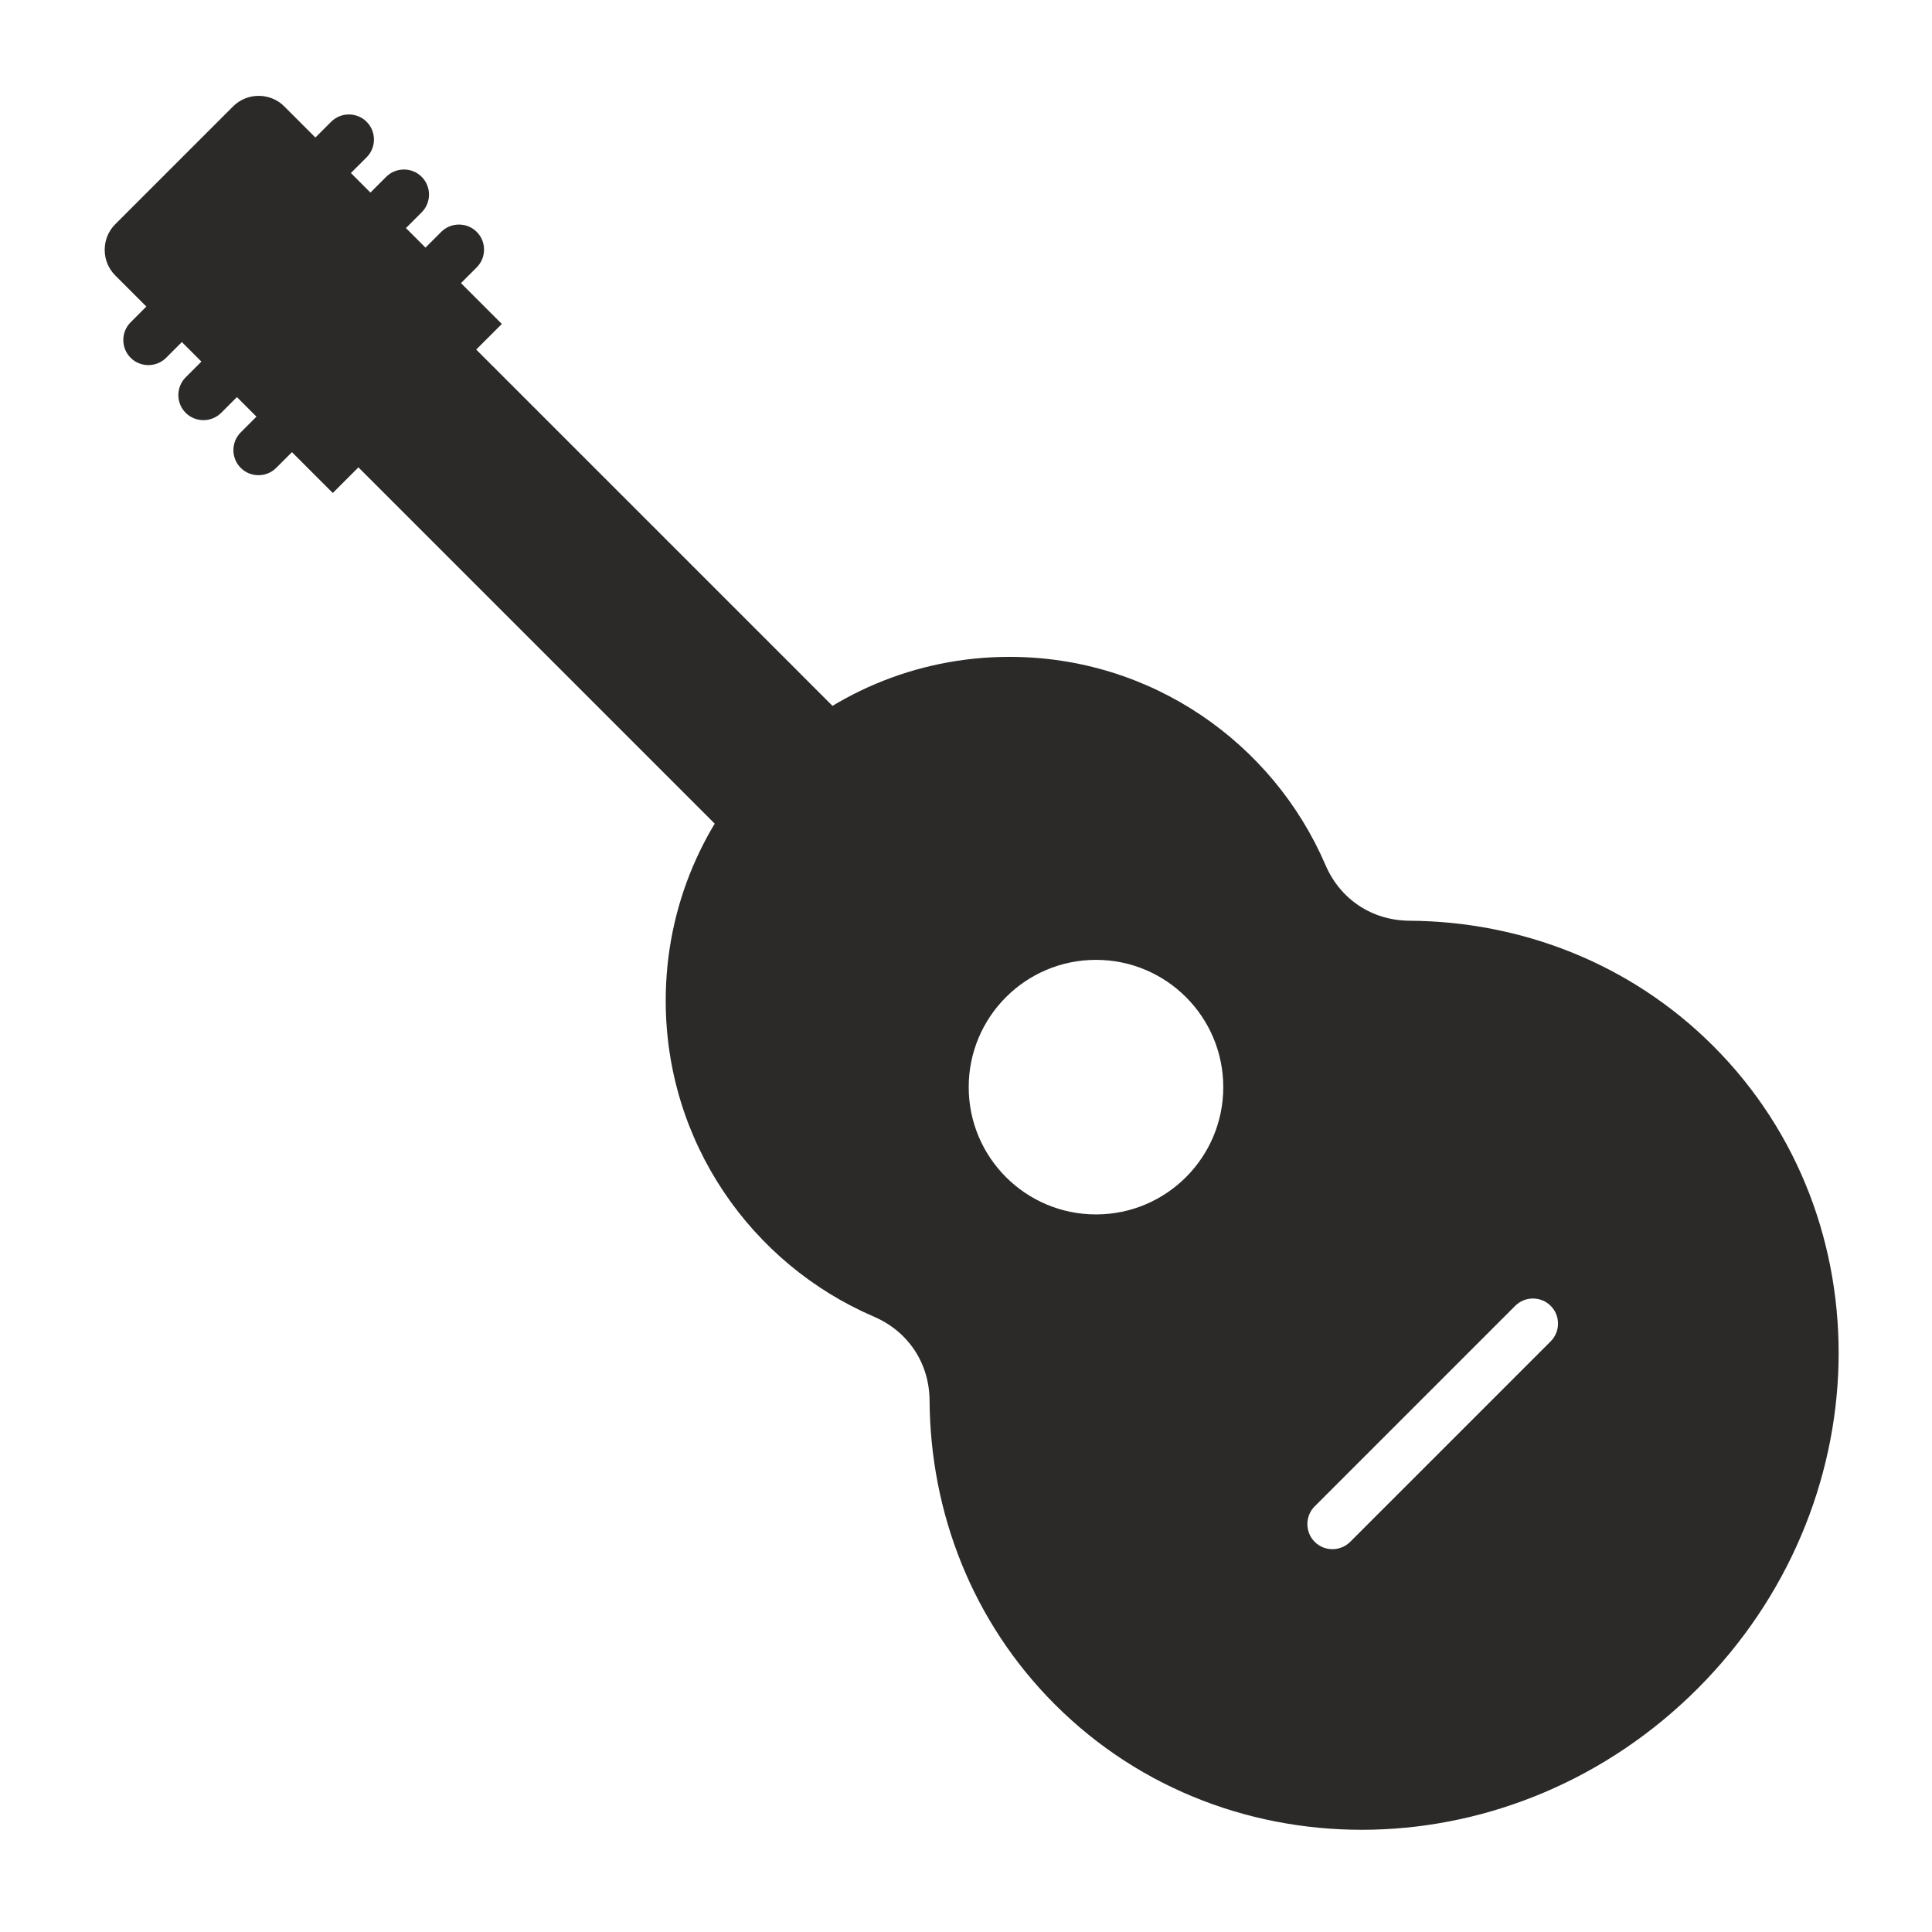
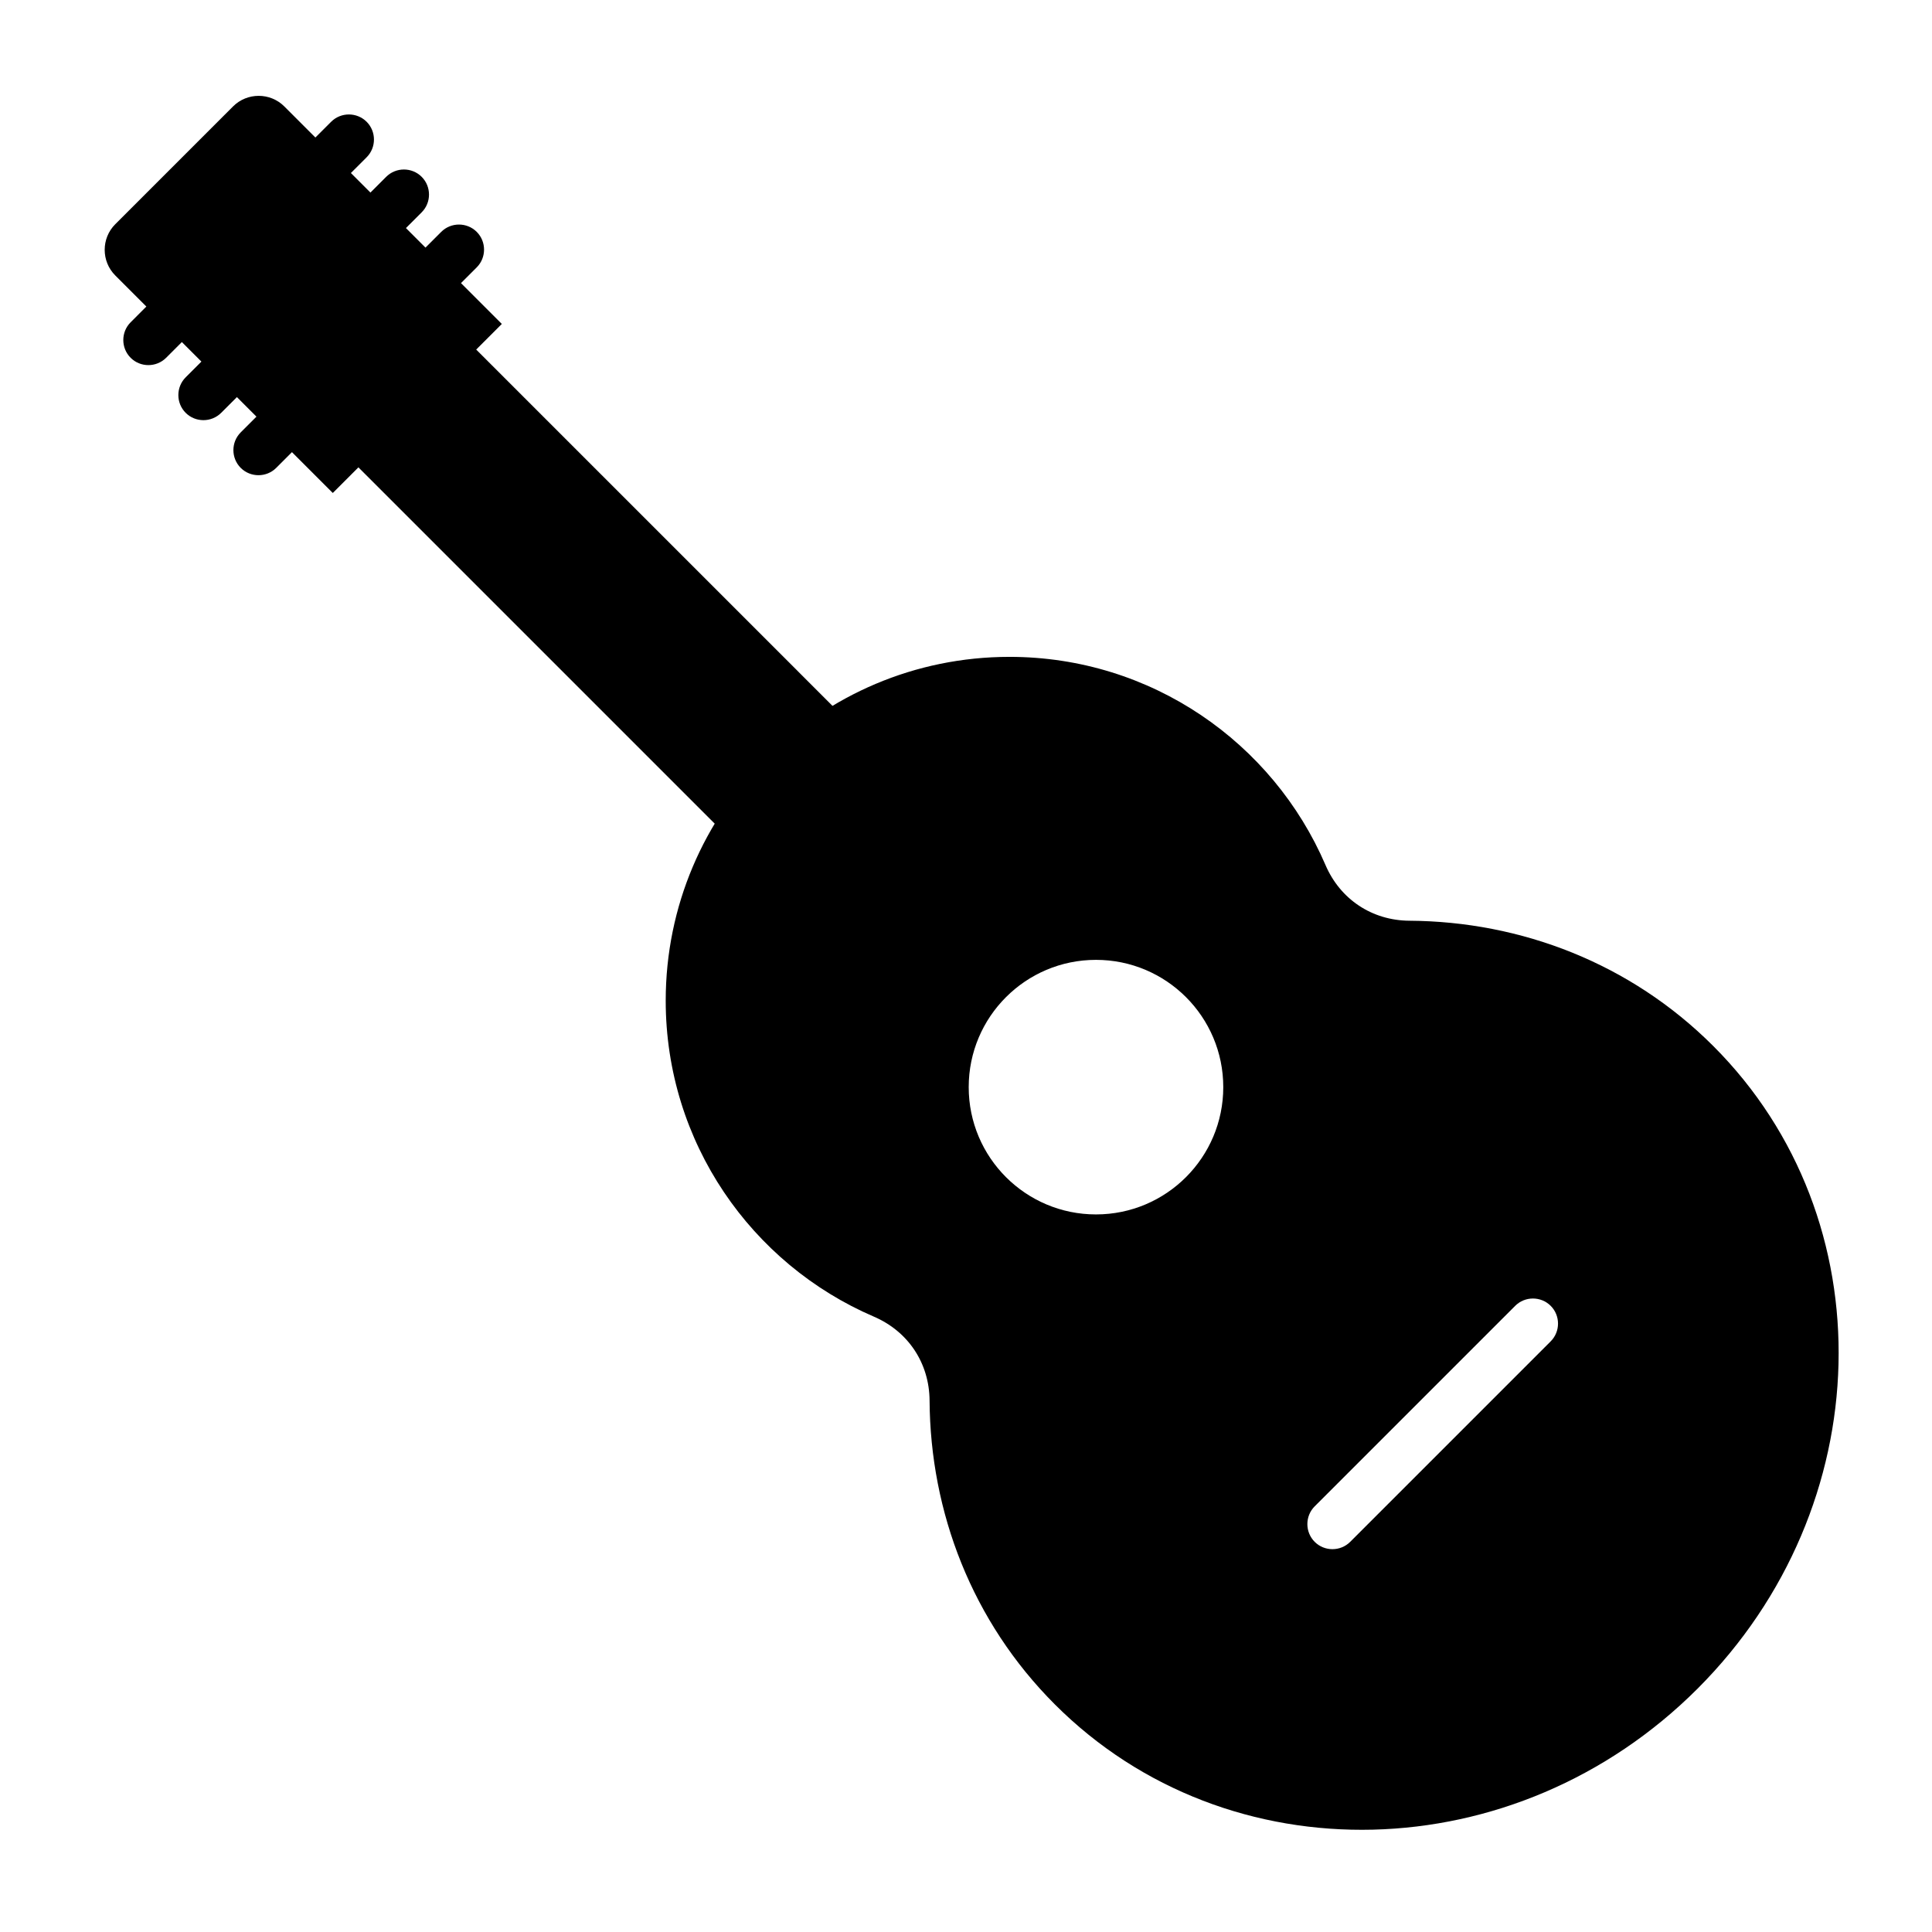
- <svg xmlns="http://www.w3.org/2000/svg" xml:space="preserve" width="210mm" height="210mm" version="1.1" style="shape-rendering:geometricPrecision; text-rendering:geometricPrecision; image-rendering:optimizeQuality; fill-rule:evenodd; clip-rule:evenodd" viewBox="0 0 21000 21000">
-   <defs>
-     <style type="text/css">
-    
-     .fil0 {fill:#2B2A29}
-    
-   </style>
-   </defs>
-   <g id="Capa_x0020_1">
-     <path class="fil0" d="M10972.75 7139.83c1540.33,0 2862.99,932.02 3434.82,2262.85 160.35,373.2 506.07,602.57 912.26,605.2 1211.29,7.83 2400.49,459.8 3303.04,1362.34 1881.53,1881.53 1804.79,5008.85 -171.42,6985.06 -1976.21,1976.21 -5103.53,2052.96 -6985.06,171.42 -902.55,-902.55 -1354.51,-2091.75 -1362.34,-3303.04 -2.63,-406.2 -231.99,-751.9 -605.2,-912.26 -1330.83,-571.83 -2262.85,-1894.49 -2262.85,-3434.82 0,-2063.74 1673.01,-3736.75 3736.75,-3736.75zm3317.36 9233.47l2179.37 -2179.37c106.11,-106.11 279.76,-106.12 385.88,0 106.12,106.12 106.12,279.77 0,385.88l-2179.37 2179.37c-106.11,106.12 -279.76,106.13 -385.88,0 -106.13,-106.12 -106.12,-279.76 0,-385.88zm-2377.2 -5940.04c764.08,0 1383.49,619.4 1383.49,1383.48 0,764.08 -619.41,1383.49 -1383.49,1383.49 -764.08,0 -1383.48,-619.41 -1383.48,-1383.49 0,-764.08 619.4,-1383.48 1383.48,-1383.48z" />
-     <path class="fil0" d="M3090.17 1156.71l338.05 338.04 171.03 -171.03c106.12,-106.12 279.76,-106.12 385.88,0 106.13,106.12 106.12,279.77 0,385.88l-171.03 171.04 212.44 212.44 171.04 -171.04c106.11,-106.11 279.76,-106.12 385.88,0.01 106.12,106.12 106.11,279.76 0,385.88l-171.04 171.03 212.45 212.44 171.03 -171.03c106.12,-106.11 279.76,-106.12 385.88,0 106.13,106.12 106.12,279.77 0,385.88l-171.03 171.04 443.84 443.84 -278.5 278.49 5517.84 5517.84 -1280.3 1280.31 -5517.84 -5517.83 -278.51 278.49 -443.84 -443.84 -171.02 171.03c-106.13,106.12 -279.77,106.13 -385.89,0.01 -106.12,-106.13 -106.12,-279.77 0,-385.89l171.03 -171.03 -212.44 -212.44 -171.04 171.02c-106.11,106.13 -279.75,106.13 -385.88,0.01 -106.12,-106.12 -106.11,-279.76 0.01,-385.89l171.03 -171.02 -212.45 -212.45 -171.02 171.03c-106.13,106.12 -279.77,106.13 -385.89,0.01 -106.12,-106.13 -106.12,-279.77 0,-385.89l171.03 -171.03 -338.04 -338.05c-153.18,-153.17 -153.18,-403.81 0,-556.99l1280.31 -1280.31c153.17,-153.17 403.81,-153.18 556.99,0z" />
+ <svg xmlns="http://www.w3.org/2000/svg" xml:space="preserve" width="210mm" height="210mm" version="1.1" viewBox="0 0 21000 21000">
+   <g id="Capa_x0020_1" fill-rule="evenodd" clip-rule="evenodd">
+     <path fill="#FEFEFE" d="M10972.75 7139.83c1540.33,0 2862.99,932.02 3434.82,2262.85 160.35,373.2 506.07,602.57 912.26,605.2 1211.29,7.83 2400.49,459.8 3303.04,1362.34 1881.53,1881.53 1804.79,5008.85 -171.42,6985.06 -1976.21,1976.21 -5103.53,2052.96 -6985.06,171.42 -902.55,-902.55 -1354.51,-2091.75 -1362.34,-3303.04 -2.63,-406.2 -231.99,-751.9 -605.2,-912.26 -1330.83,-571.83 -2262.85,-1894.49 -2262.85,-3434.82 0,-2063.74 1673.01,-3736.75 3736.75,-3736.75zm3317.36 9233.47l2179.37 -2179.37c106.11,-106.11 279.76,-106.12 385.88,0 106.12,106.12 106.12,279.77 0,385.88l-2179.37 2179.37c-106.11,106.12 -279.76,106.13 -385.88,0 -106.13,-106.12 -106.12,-279.76 0,-385.88zm-2377.2 -5940.04c764.08,0 1383.49,619.4 1383.49,1383.48 0,764.08 -619.41,1383.49 -1383.49,1383.49 -764.08,0 -1383.48,-619.41 -1383.48,-1383.49 0,-764.08 619.4,-1383.48 1383.48,-1383.48z" />
+     <path fill="black" d="M10972.75 7139.83c1540.33,0 2862.99,932.02 3434.82,2262.85 160.35,373.2 506.07,602.57 912.26,605.2 1211.29,7.83 2400.49,459.8 3303.04,1362.34 1881.53,1881.53 1804.79,5008.85 -171.42,6985.06 -1976.21,1976.21 -5103.53,2052.96 -6985.06,171.42 -902.55,-902.55 -1354.51,-2091.75 -1362.34,-3303.04 -2.63,-406.2 -231.99,-751.9 -605.2,-912.26 -1330.83,-571.83 -2262.85,-1894.49 -2262.85,-3434.82 0,-2063.74 1673.01,-3736.75 3736.75,-3736.75zm3317.36 9233.47l2179.37 -2179.37c106.11,-106.11 279.76,-106.12 385.88,0 106.12,106.12 106.12,279.77 0,385.88l-2179.37 2179.37c-106.11,106.12 -279.76,106.13 -385.88,0 -106.13,-106.12 -106.12,-279.76 0,-385.88zm-2377.2 -5940.04c764.08,0 1383.49,619.4 1383.49,1383.48 0,764.08 -619.41,1383.49 -1383.49,1383.49 -764.08,0 -1383.48,-619.41 -1383.48,-1383.49 0,-764.08 619.4,-1383.48 1383.48,-1383.48z" />
+     <path fill="black" d="M3090.17 1156.71l338.05 338.04 171.03 -171.03c106.12,-106.12 279.76,-106.12 385.88,0 106.13,106.12 106.12,279.77 0,385.88l-171.03 171.04 212.44 212.44 171.04 -171.04c106.11,-106.11 279.76,-106.12 385.88,0.01 106.12,106.12 106.11,279.76 0,385.88l-171.04 171.03 212.45 212.44 171.03 -171.03c106.12,-106.11 279.76,-106.12 385.88,0 106.13,106.12 106.12,279.77 0,385.88l-171.03 171.04 443.84 443.84 -278.5 278.49 5517.84 5517.84 -1280.3 1280.31 -5517.84 -5517.83 -278.51 278.49 -443.84 -443.84 -171.02 171.03c-106.13,106.12 -279.77,106.13 -385.89,0.01 -106.12,-106.13 -106.12,-279.77 0,-385.89l171.03 -171.03 -212.44 -212.44 -171.04 171.02c-106.11,106.13 -279.75,106.13 -385.88,0.01 -106.12,-106.12 -106.11,-279.76 0.01,-385.89l171.03 -171.02 -212.45 -212.45 -171.02 171.03c-106.13,106.12 -279.77,106.13 -385.89,0.01 -106.12,-106.13 -106.12,-279.77 0,-385.89l171.03 -171.03 -338.04 -338.05c-153.18,-153.17 -153.18,-403.81 0,-556.99l1280.31 -1280.31c153.17,-153.17 403.81,-153.18 556.99,0z" />
  </g>
</svg>
